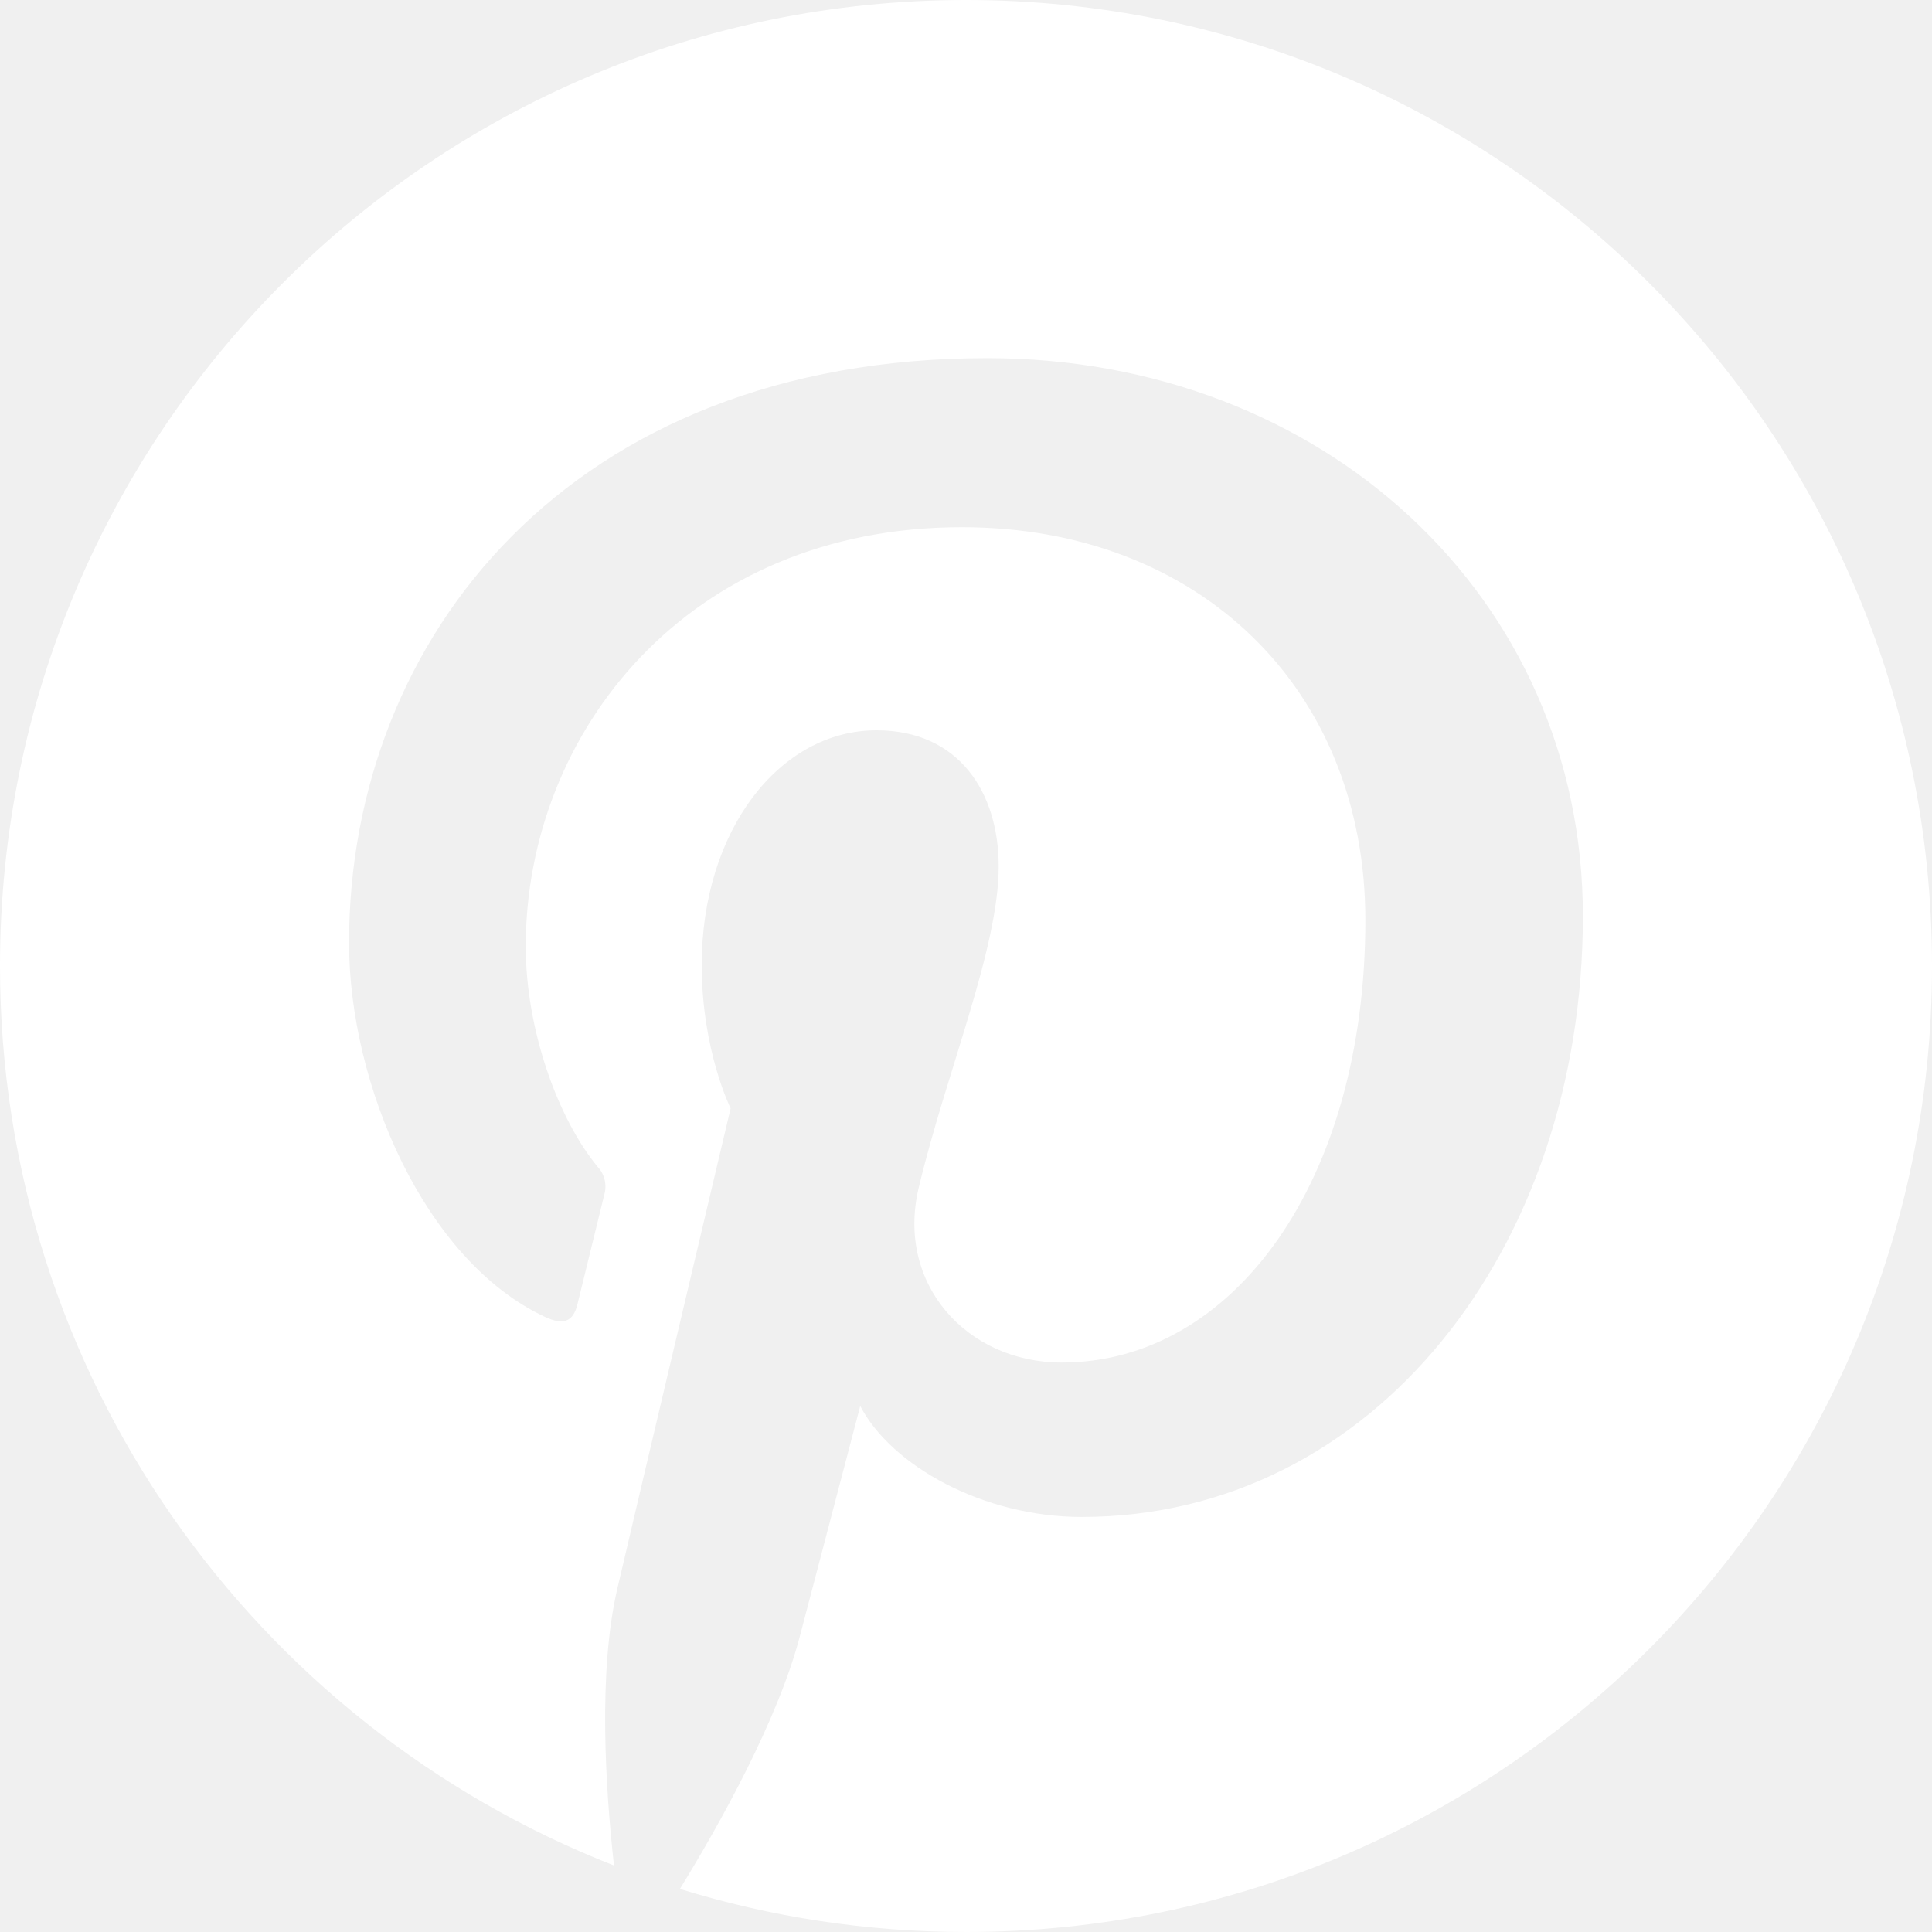
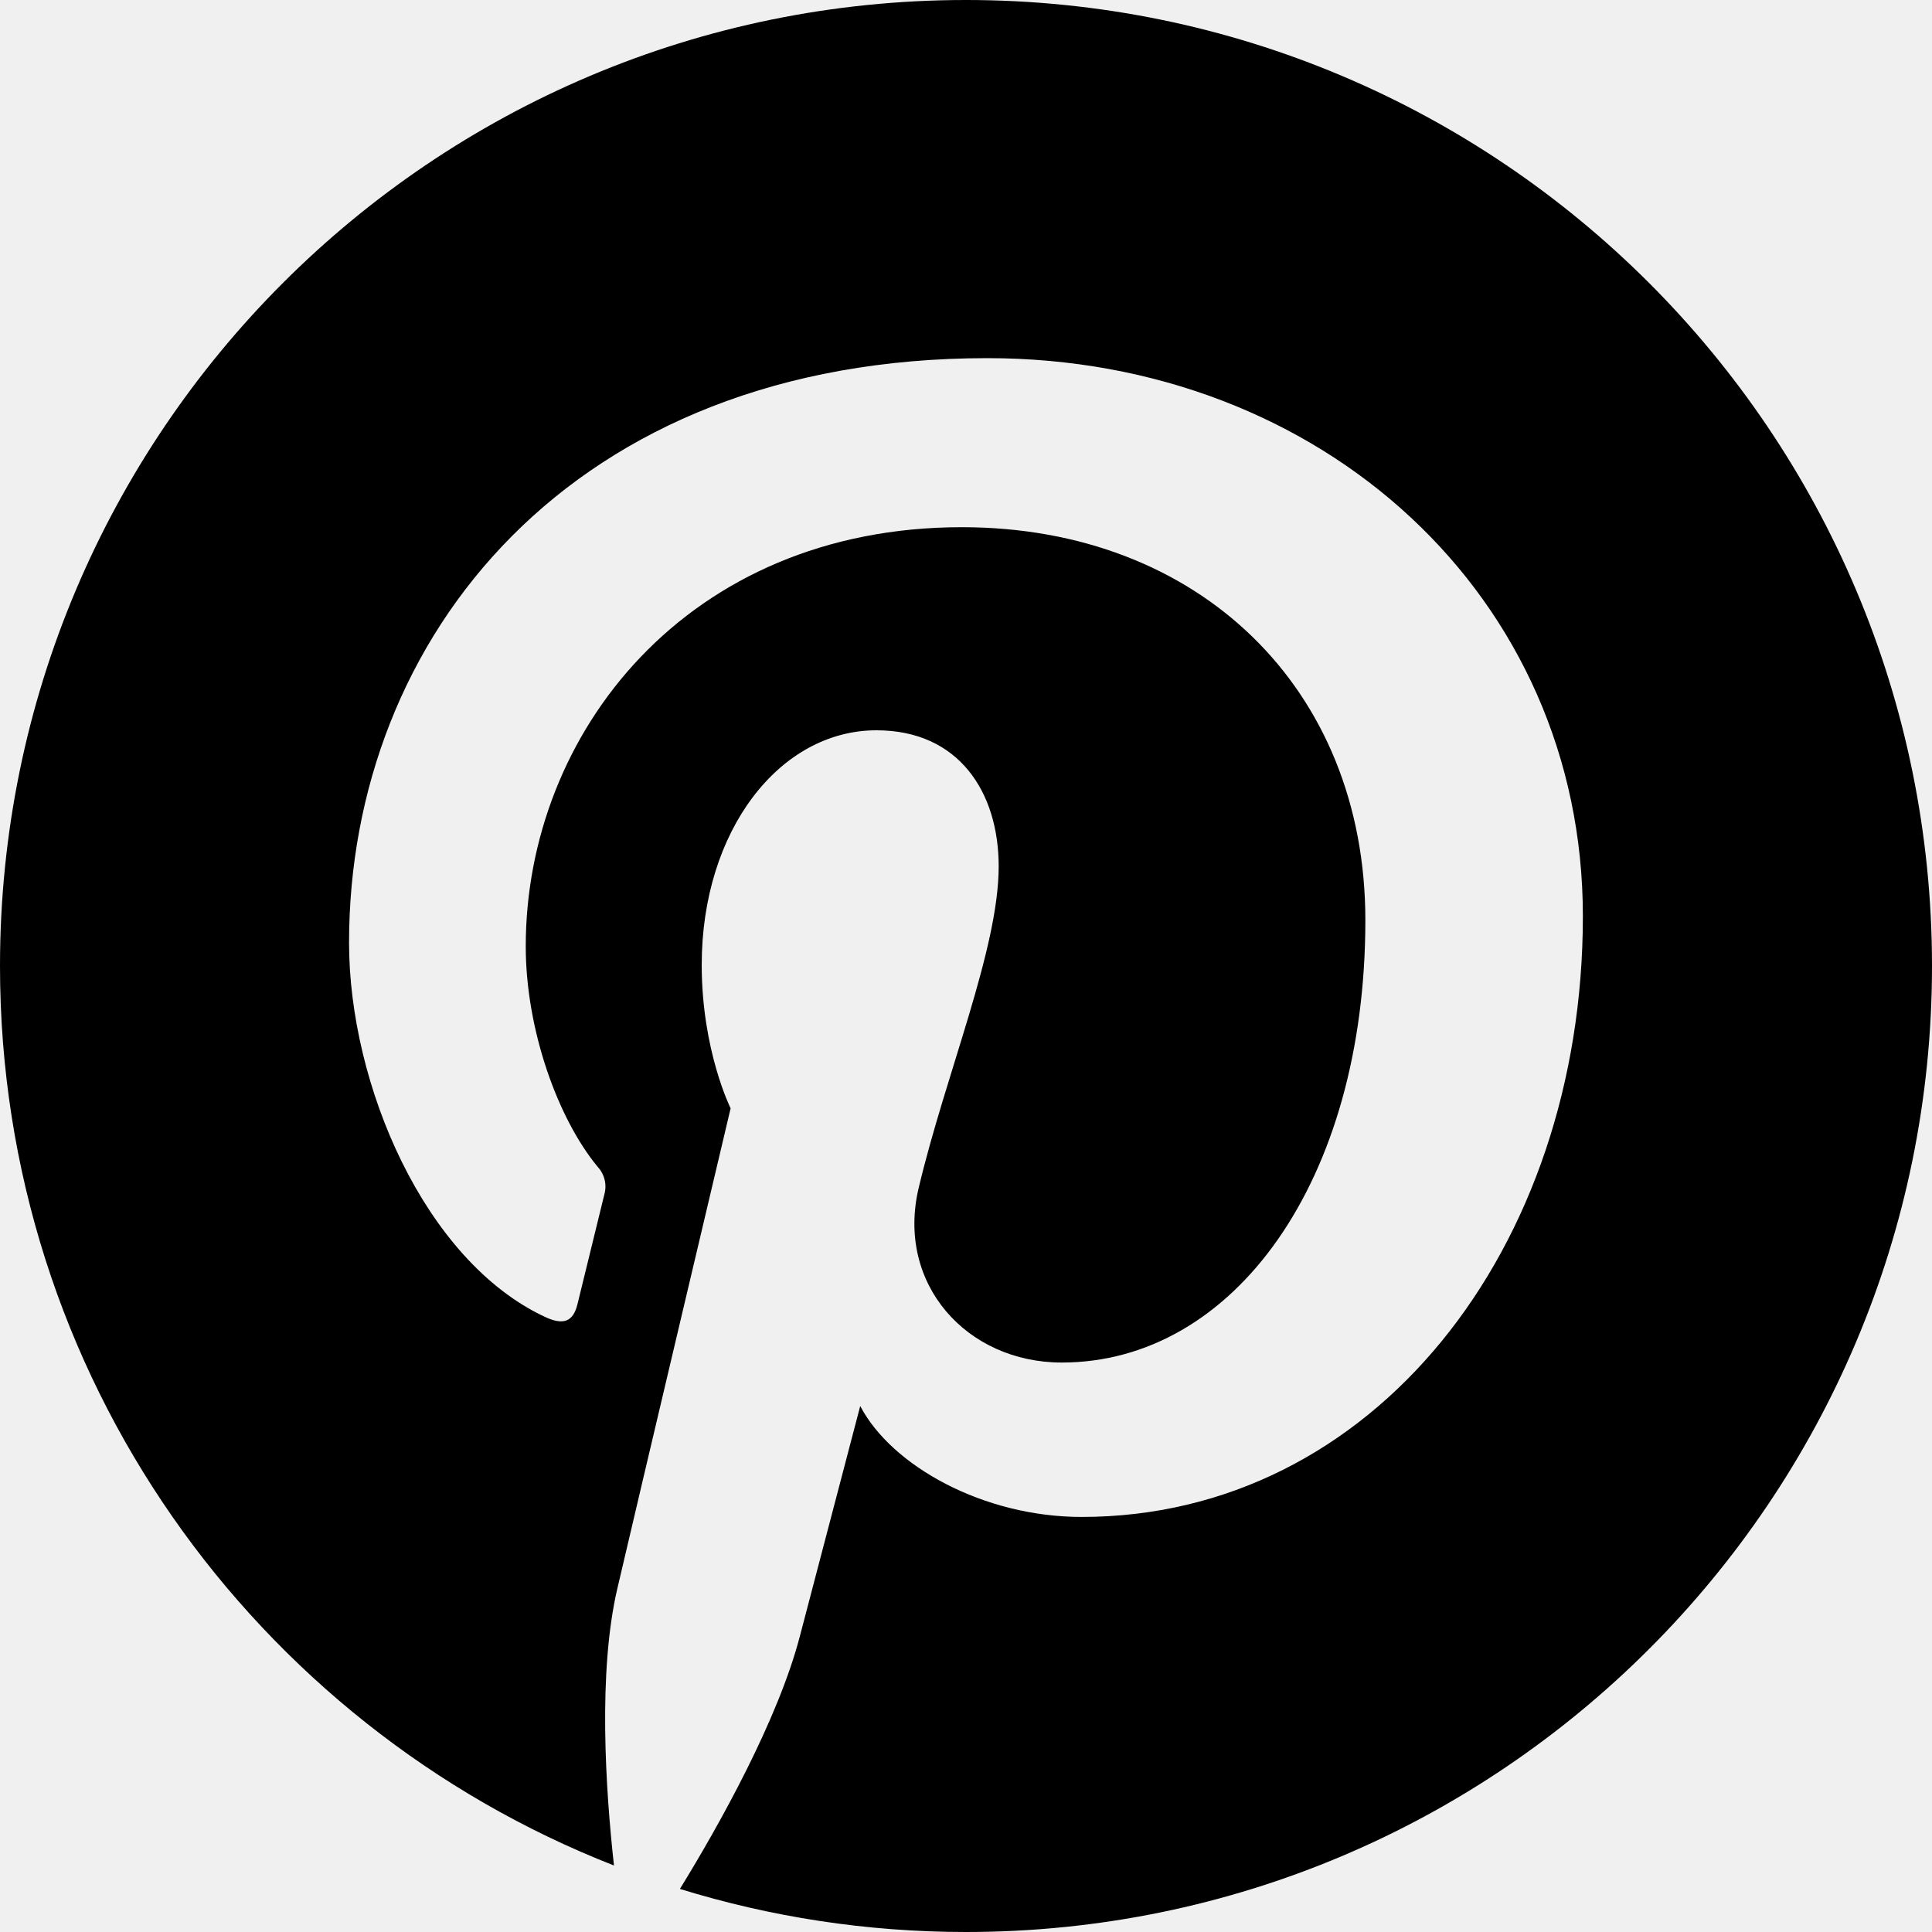
- <svg xmlns="http://www.w3.org/2000/svg" width="24" height="24">
-   <path fill="#FFF" d="M12 0C5.373 0 0 5.372 0 12c0 5.084 3.163 9.426 7.627 11.174-.105-.949-.2-2.405.042-3.441.218-.937 1.407-5.965 1.407-5.965s-.359-.719-.359-1.782c0-1.668.967-2.914 2.171-2.914 1.023 0 1.518.769 1.518 1.69 0 1.029-.655 2.568-.994 3.995-.283 1.194.599 2.169 1.777 2.169 2.133 0 3.772-2.249 3.772-5.495 0-2.873-2.064-4.882-5.012-4.882-3.414 0-5.418 2.561-5.418 5.207 0 1.031.397 2.138.893 2.738a.36.36 0 01.083.345l-.333 1.36c-.053.22-.174.267-.402.161-1.499-.698-2.436-2.889-2.436-4.649 0-3.785 2.75-7.262 7.929-7.262 4.163 0 7.398 2.967 7.398 6.931 0 4.136-2.607 7.464-6.227 7.464-1.216 0-2.359-.631-2.75-1.378l-.748 2.853c-.271 1.043-1.002 2.35-1.492 3.146C9.57 23.812 10.763 24 12 24c6.627 0 12-5.373 12-12 0-6.628-5.373-12-12-12z" />
+ <svg xmlns="http://www.w3.org/2000/svg" id="pinterest" width="24" height="24">
+   <path fill="currentColor" d="M12 0C5.373 0 0 5.372 0 12c0 5.084 3.163 9.426 7.627 11.174-.105-.949-.2-2.405.042-3.441.218-.937 1.407-5.965 1.407-5.965s-.359-.719-.359-1.782c0-1.668.967-2.914 2.171-2.914 1.023 0 1.518.769 1.518 1.69 0 1.029-.655 2.568-.994 3.995-.283 1.194.599 2.169 1.777 2.169 2.133 0 3.772-2.249 3.772-5.495 0-2.873-2.064-4.882-5.012-4.882-3.414 0-5.418 2.561-5.418 5.207 0 1.031.397 2.138.893 2.738a.36.36 0 01.083.345l-.333 1.36c-.053.22-.174.267-.402.161-1.499-.698-2.436-2.889-2.436-4.649 0-3.785 2.75-7.262 7.929-7.262 4.163 0 7.398 2.967 7.398 6.931 0 4.136-2.607 7.464-6.227 7.464-1.216 0-2.359-.631-2.75-1.378l-.748 2.853c-.271 1.043-1.002 2.35-1.492 3.146C9.57 23.812 10.763 24 12 24c6.627 0 12-5.373 12-12 0-6.628-5.373-12-12-12z" />
</svg>
